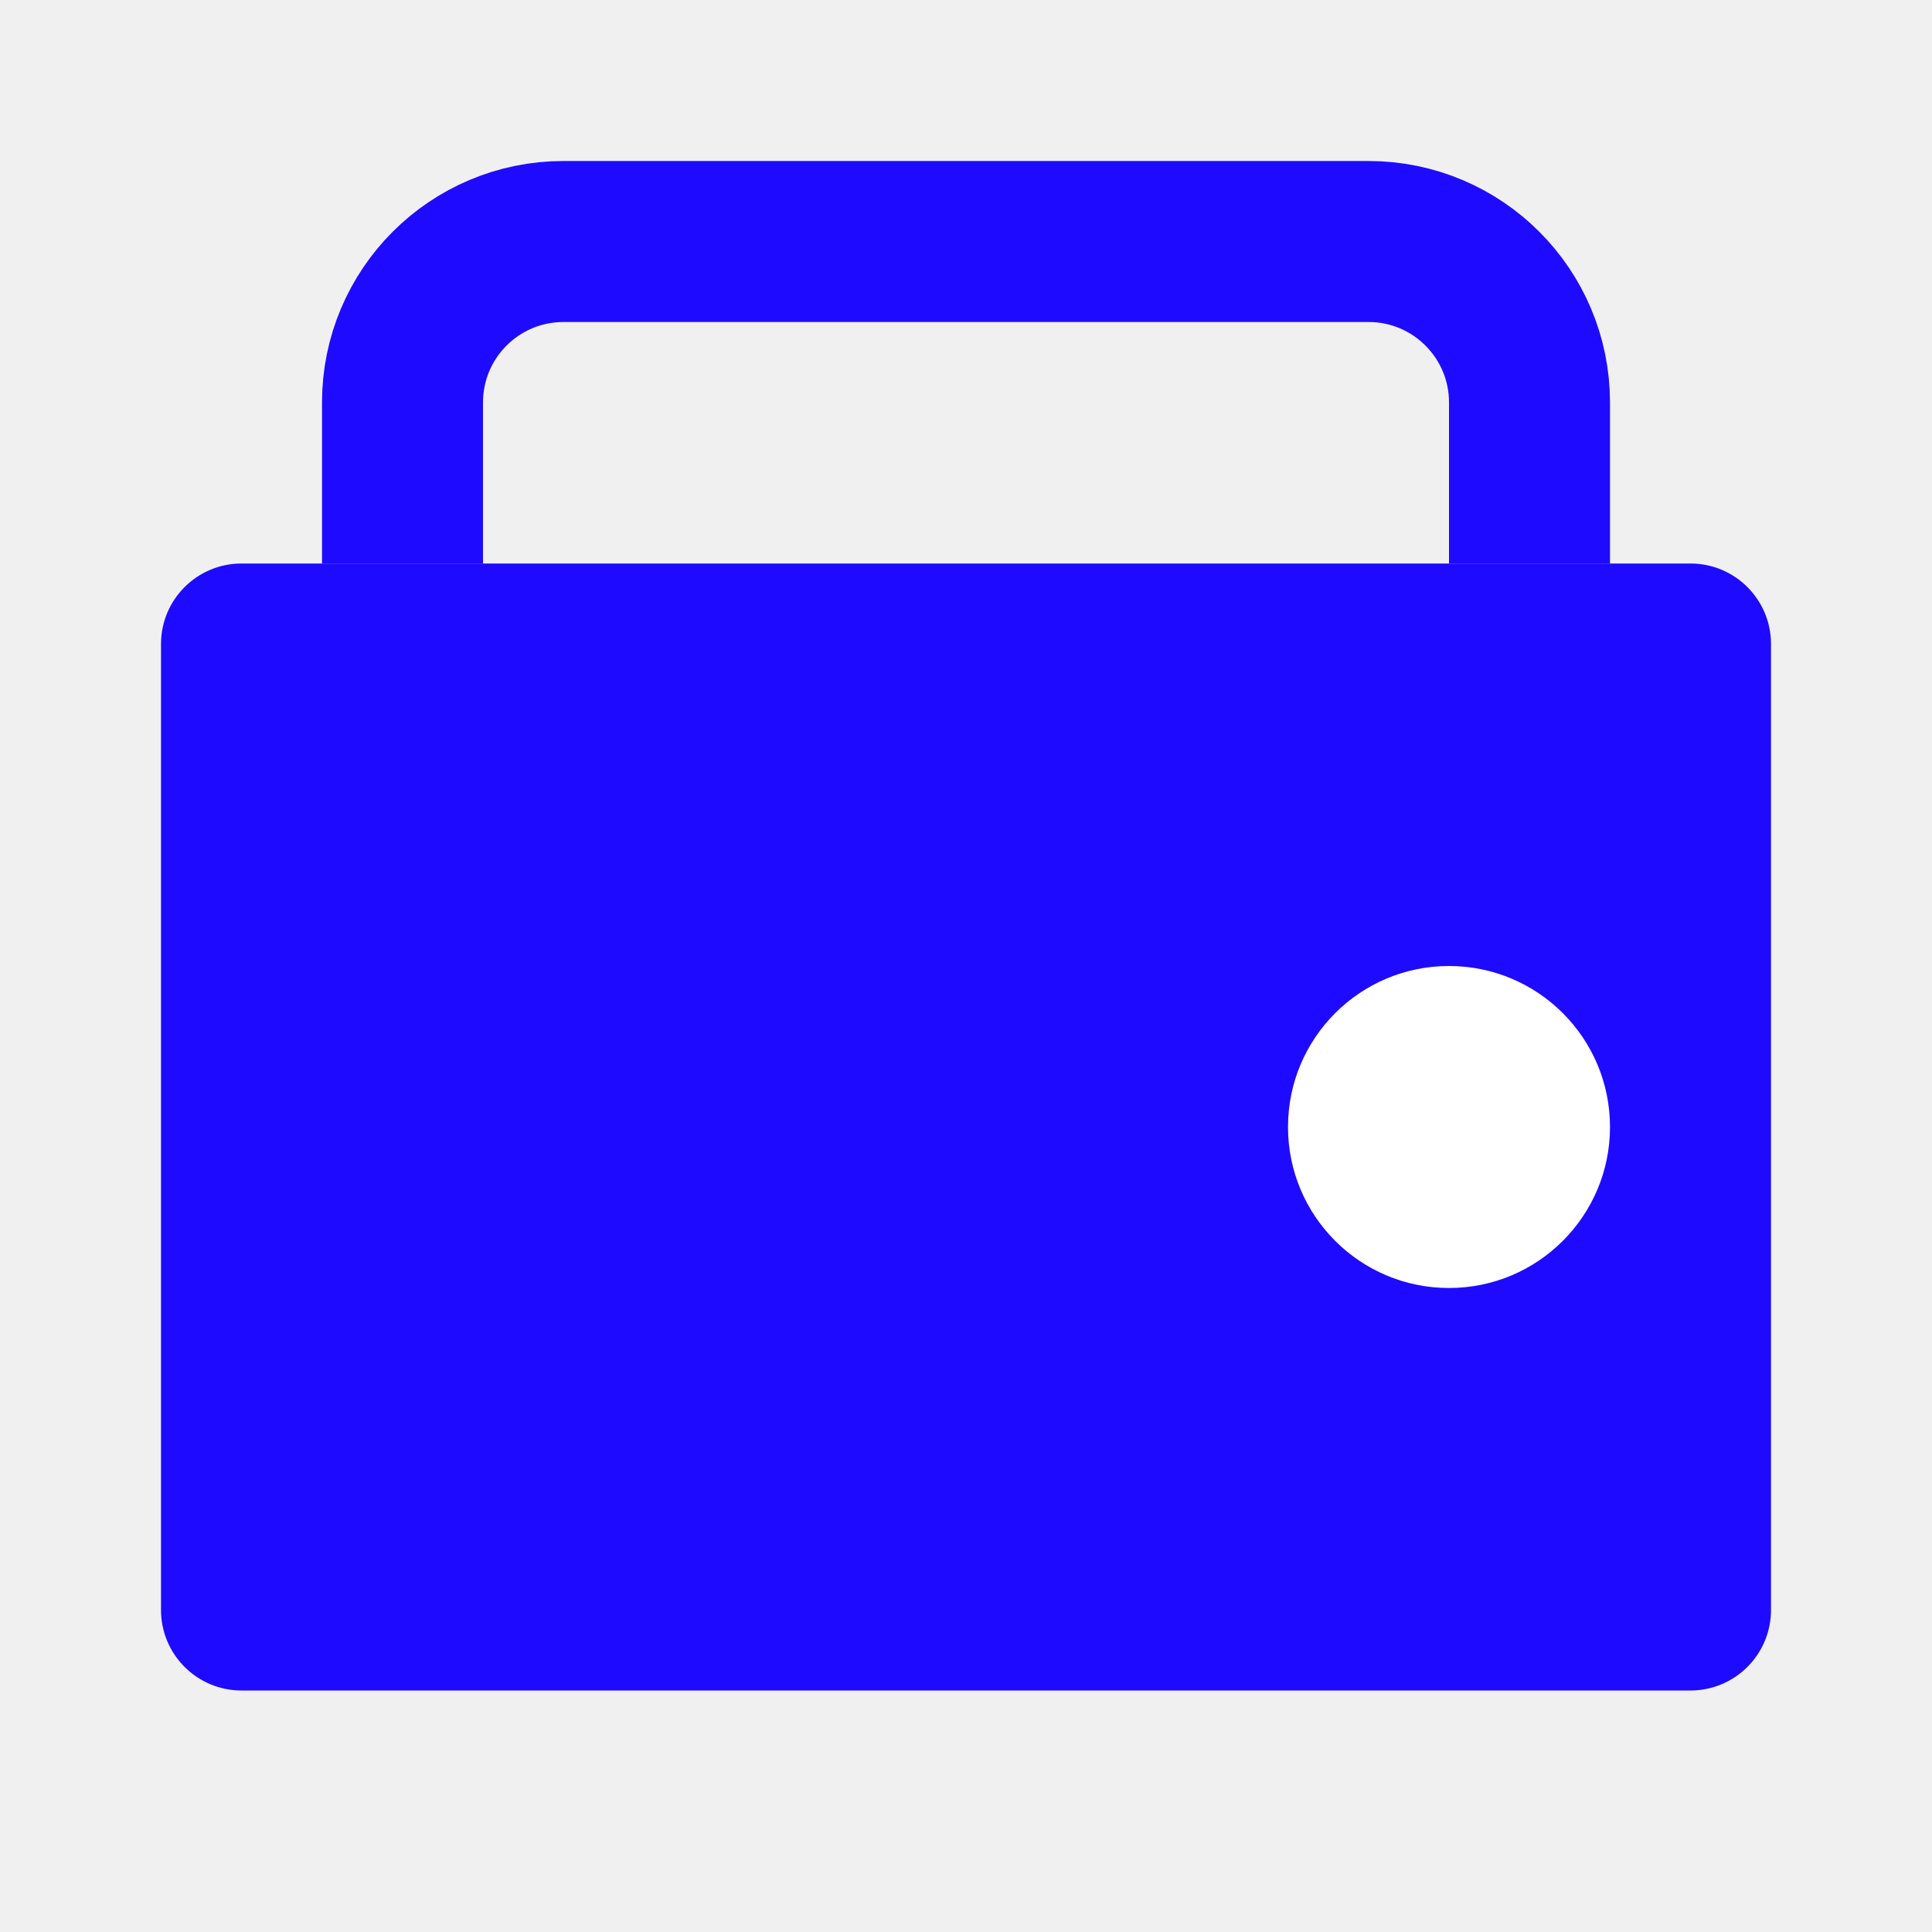
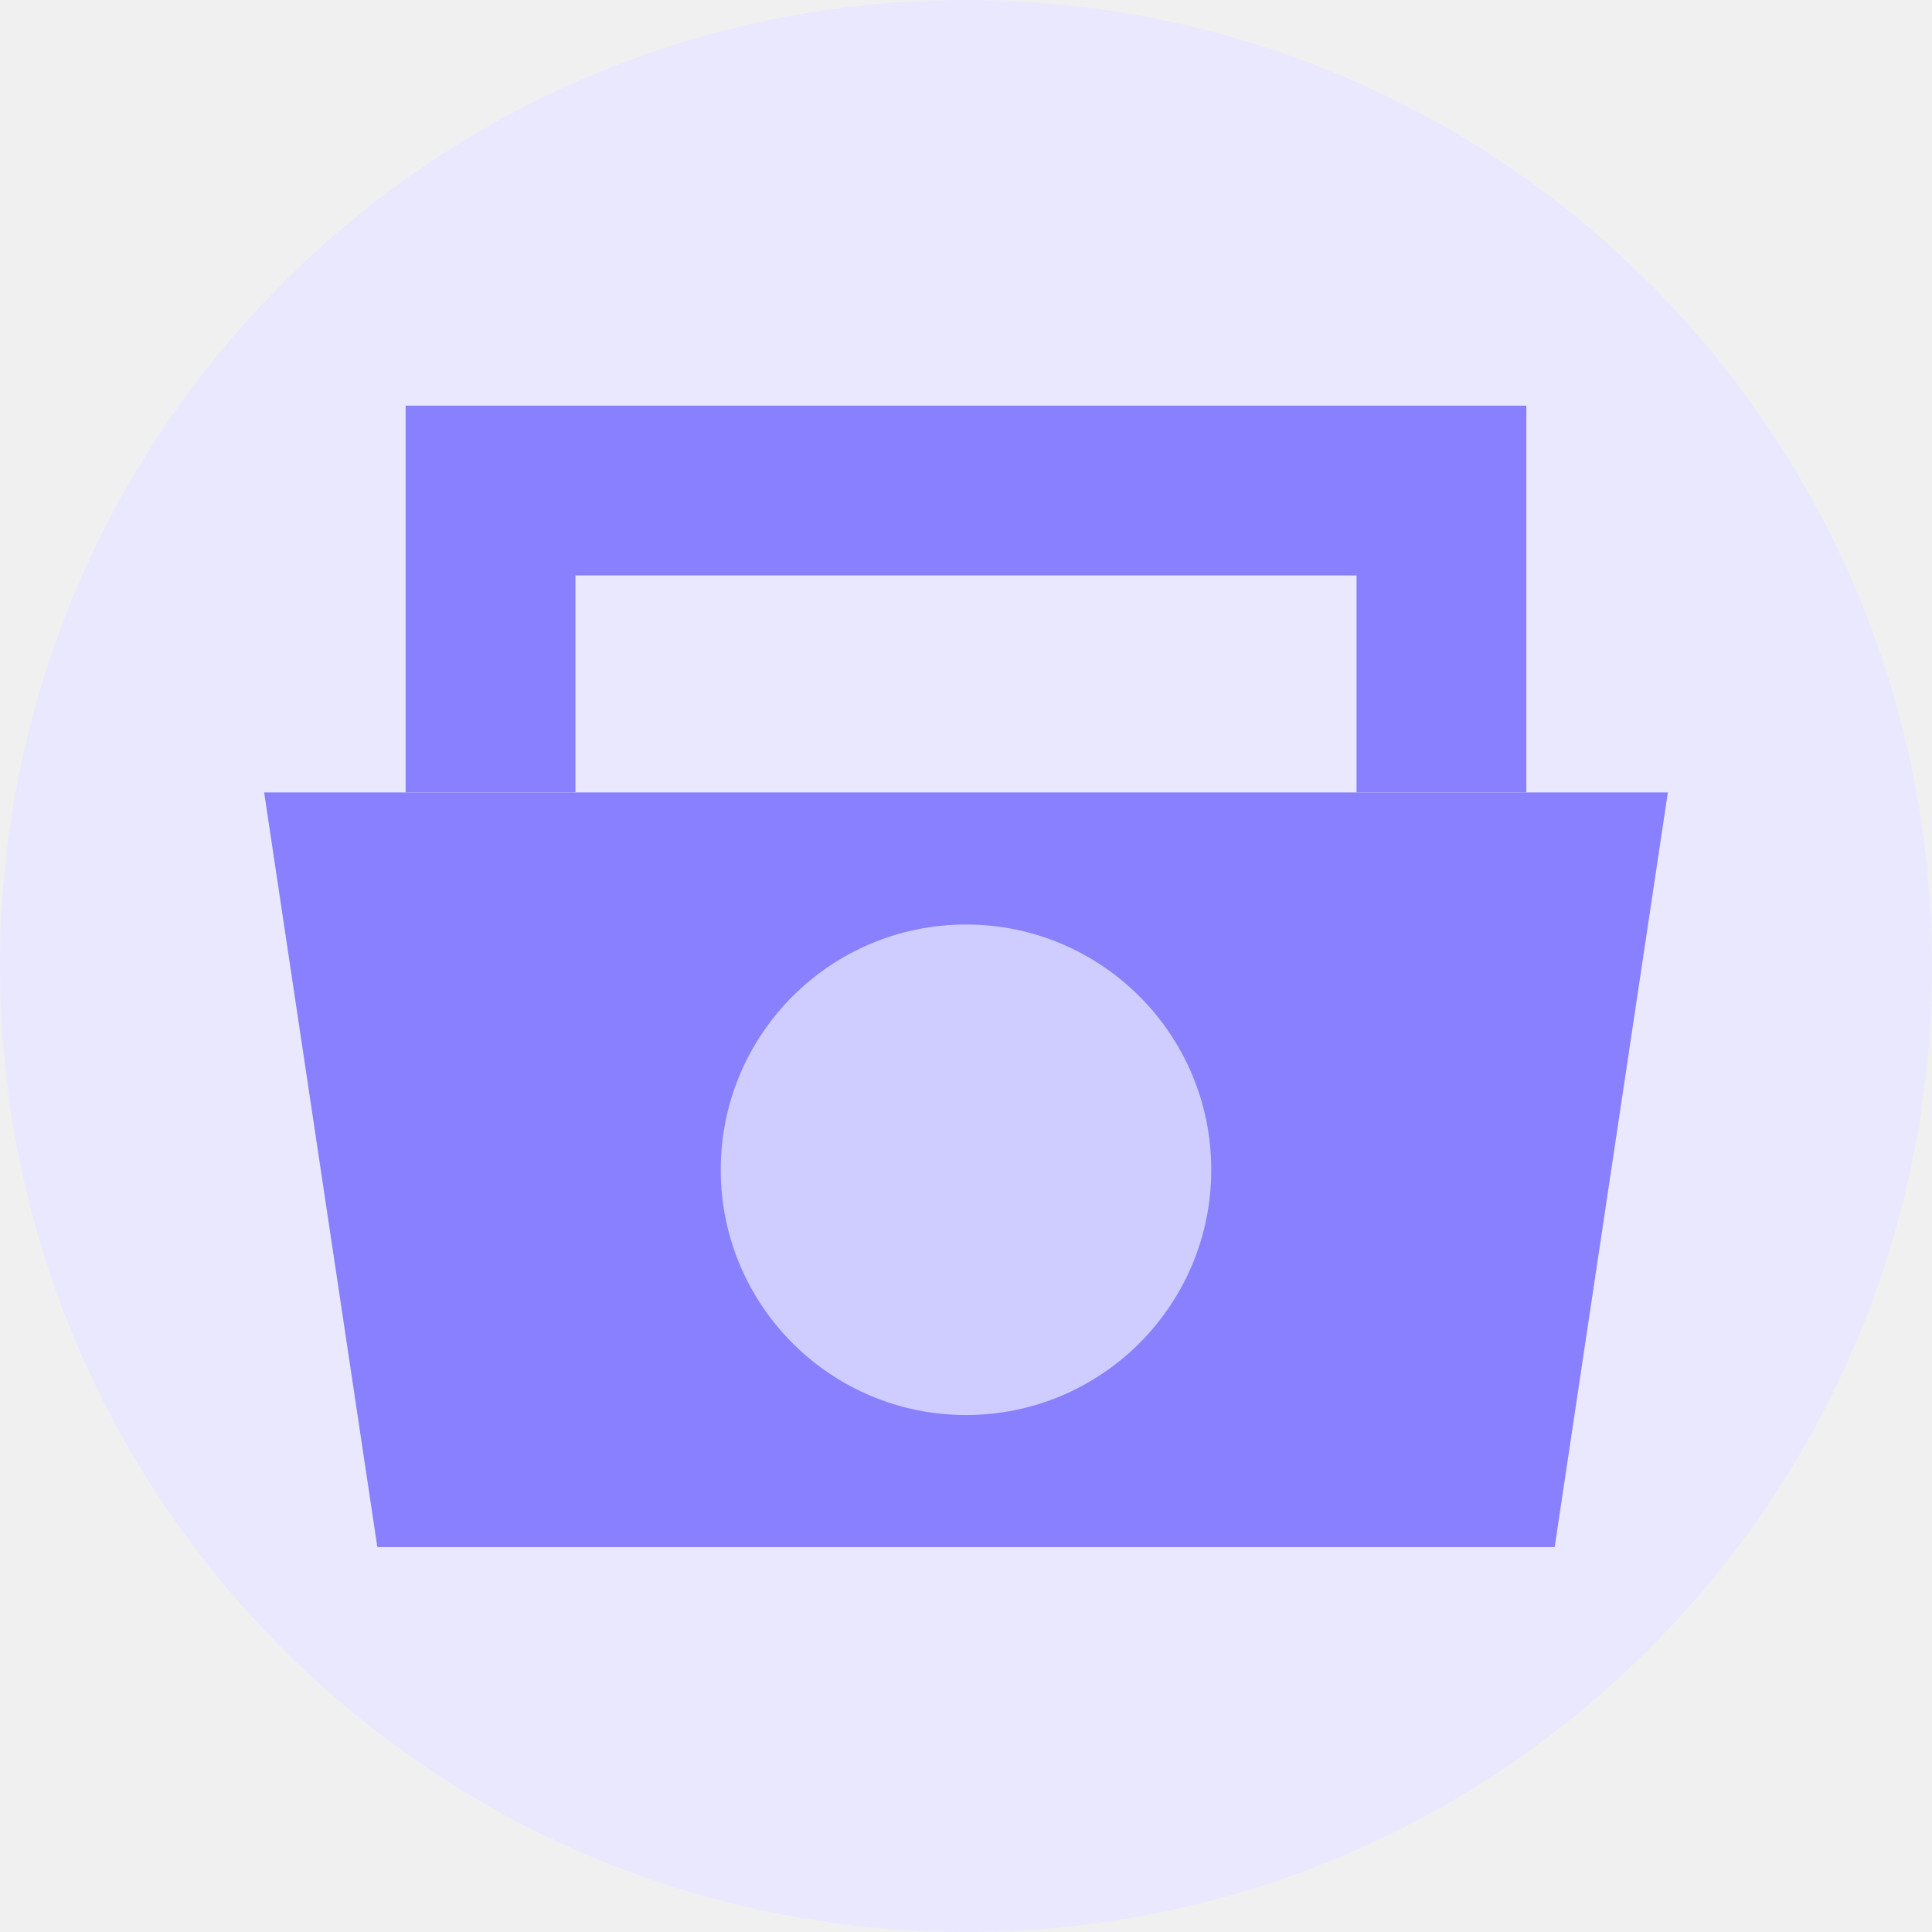
- <svg xmlns="http://www.w3.org/2000/svg" width="24" height="24" viewBox="0 0 24 24" fill="none">
-   <path d="M21 7H3C2.448 7 2 7.448 2 8V20C2 20.552 2.448 21 3 21H21C21.552 21 22 20.552 22 20V8C22 7.448 21.552 7 21 7Z" fill="#1e0bff" />
-   <path d="M5 7V5C5 3.895 5.895 3 7 3H17C18.105 3 19 3.895 19 5V7" stroke="#1e0bff" stroke-width="2" />
-   <circle cx="18" cy="14" r="2" fill="white" />
+ <svg xmlns="http://www.w3.org/2000/svg" viewBox="0 0 1024 1024">
+   <circle cx="512" cy="512" r="512" fill="#E9E8FF" />
+   <path d="M140 420h744l-60 400H200L140 420z" fill="#8880FE" />
+   <circle cx="512" cy="620" r="130" fill="#FFFFFF" fill-opacity="0.6" />
+   <path d="M260 420V260h504v160" stroke="#8880FE" stroke-width="90" fill="none" />
</svg>
